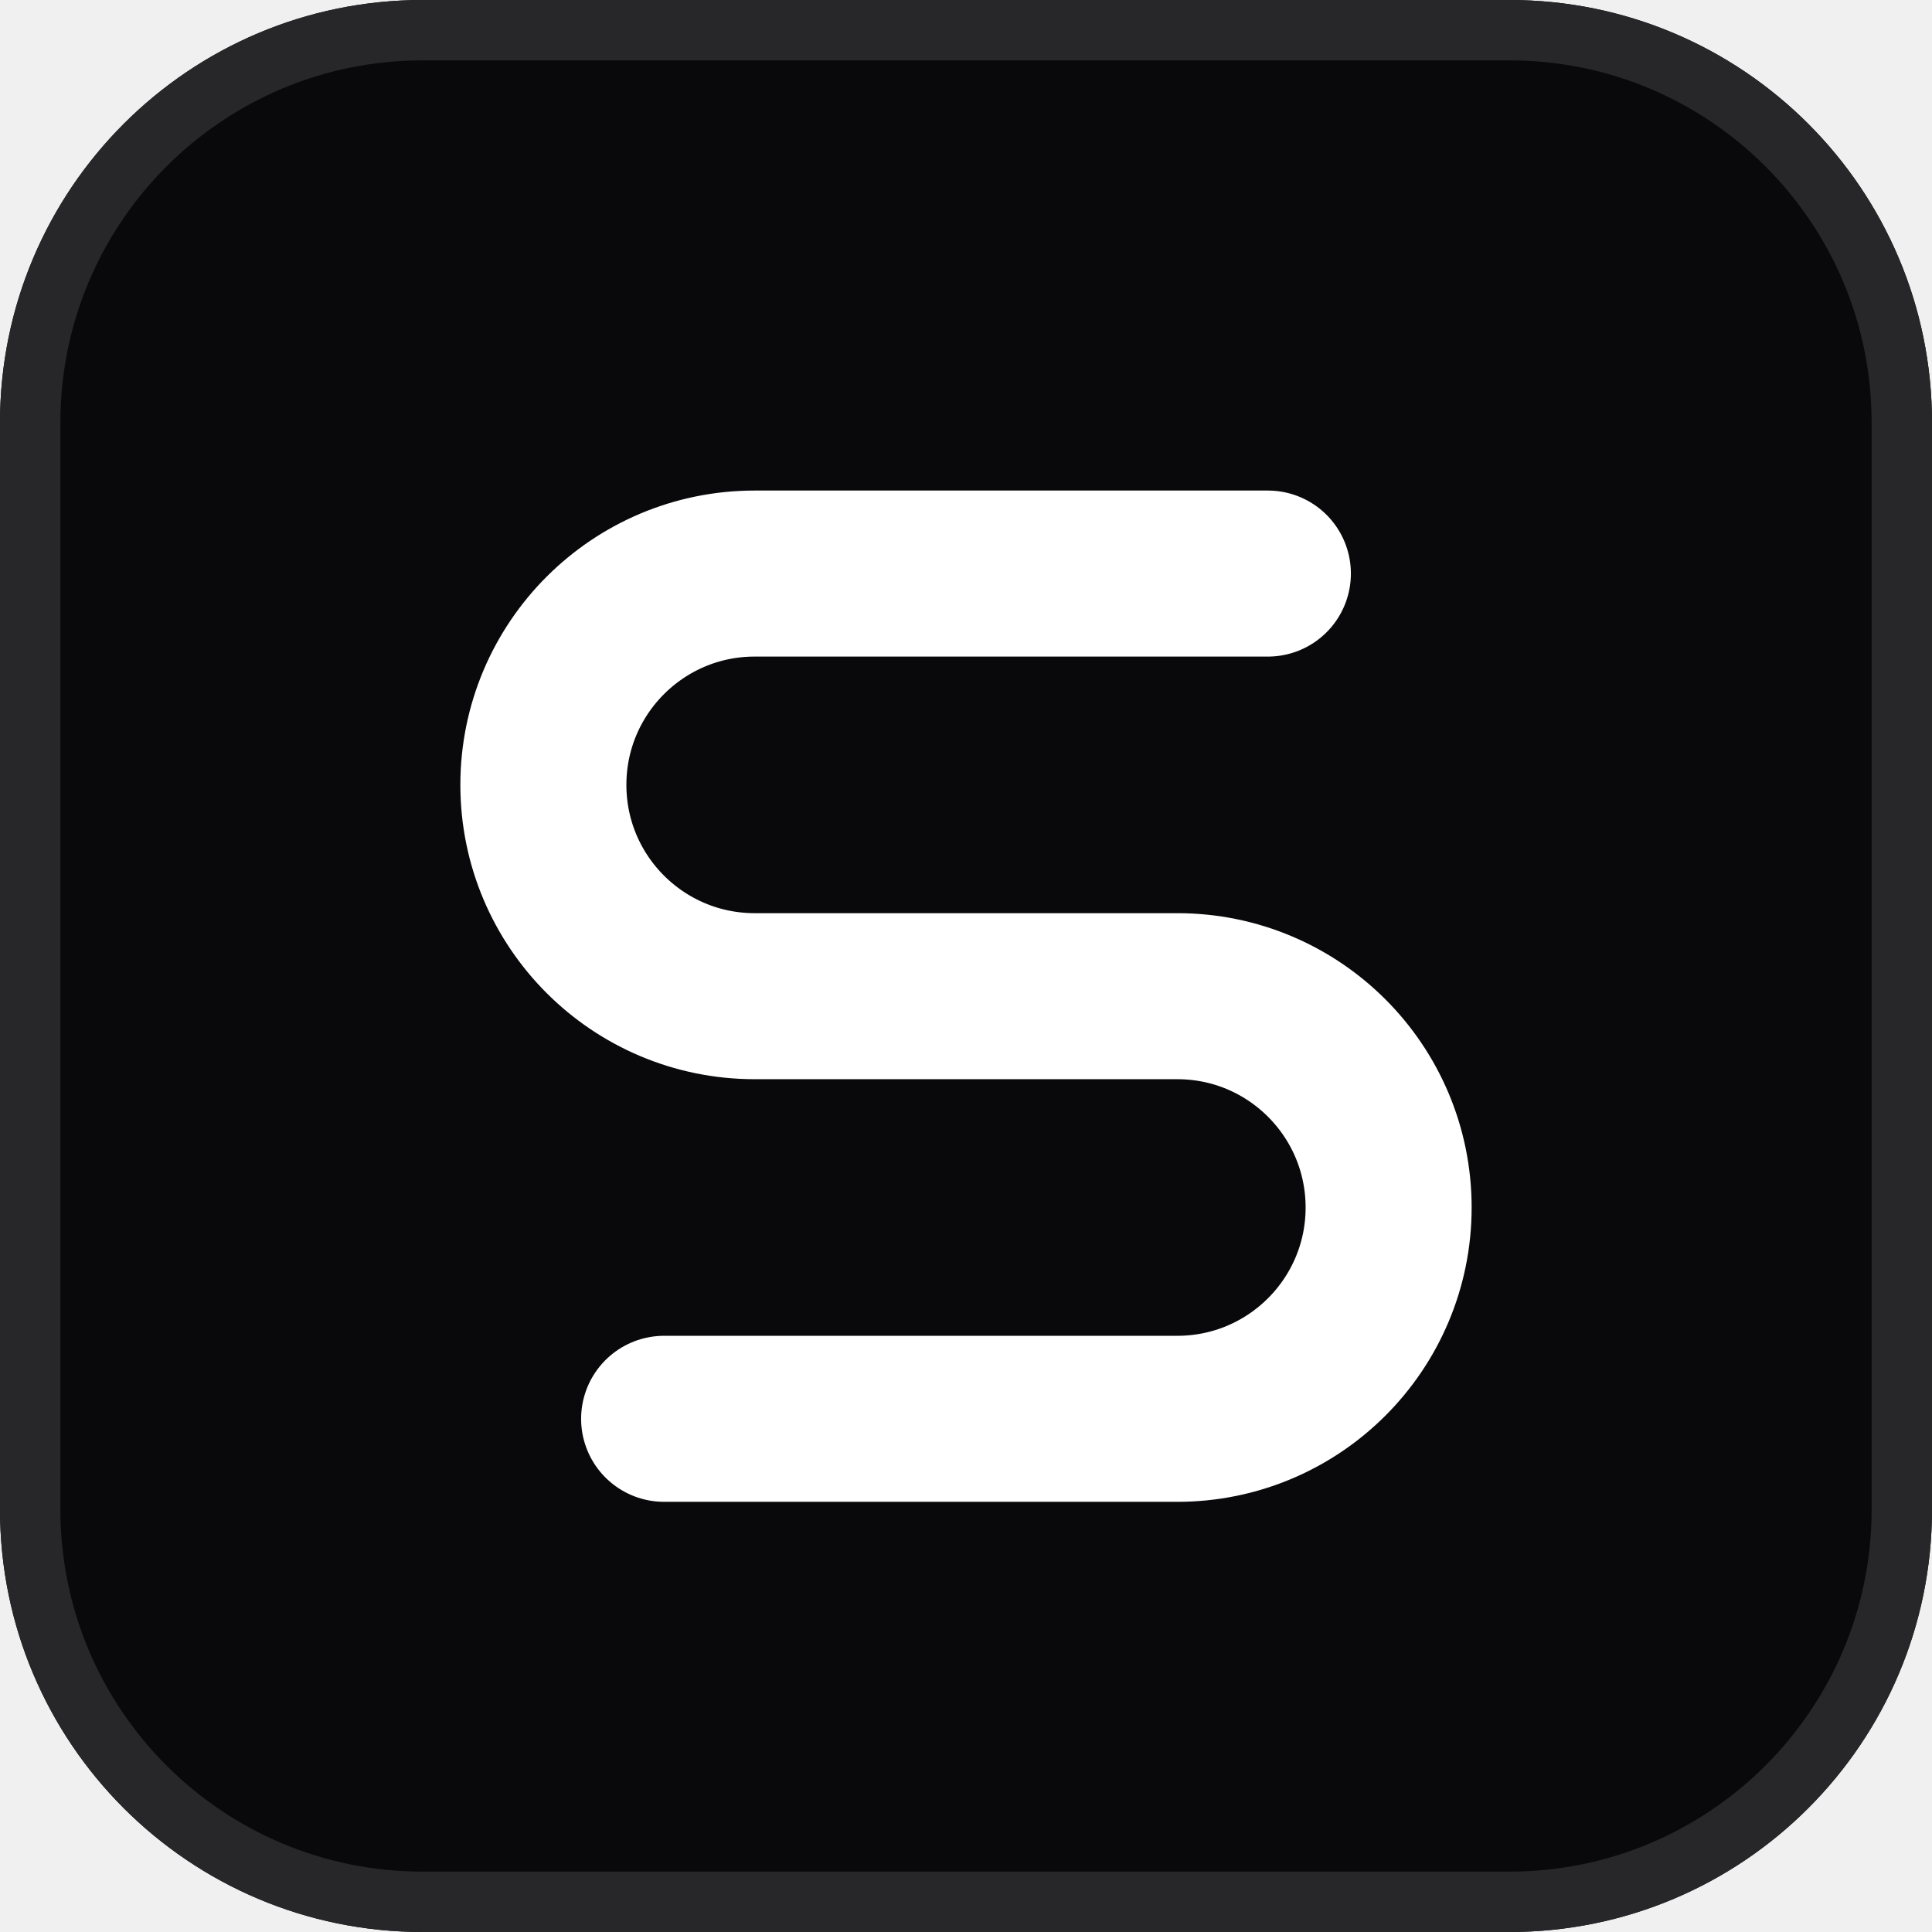
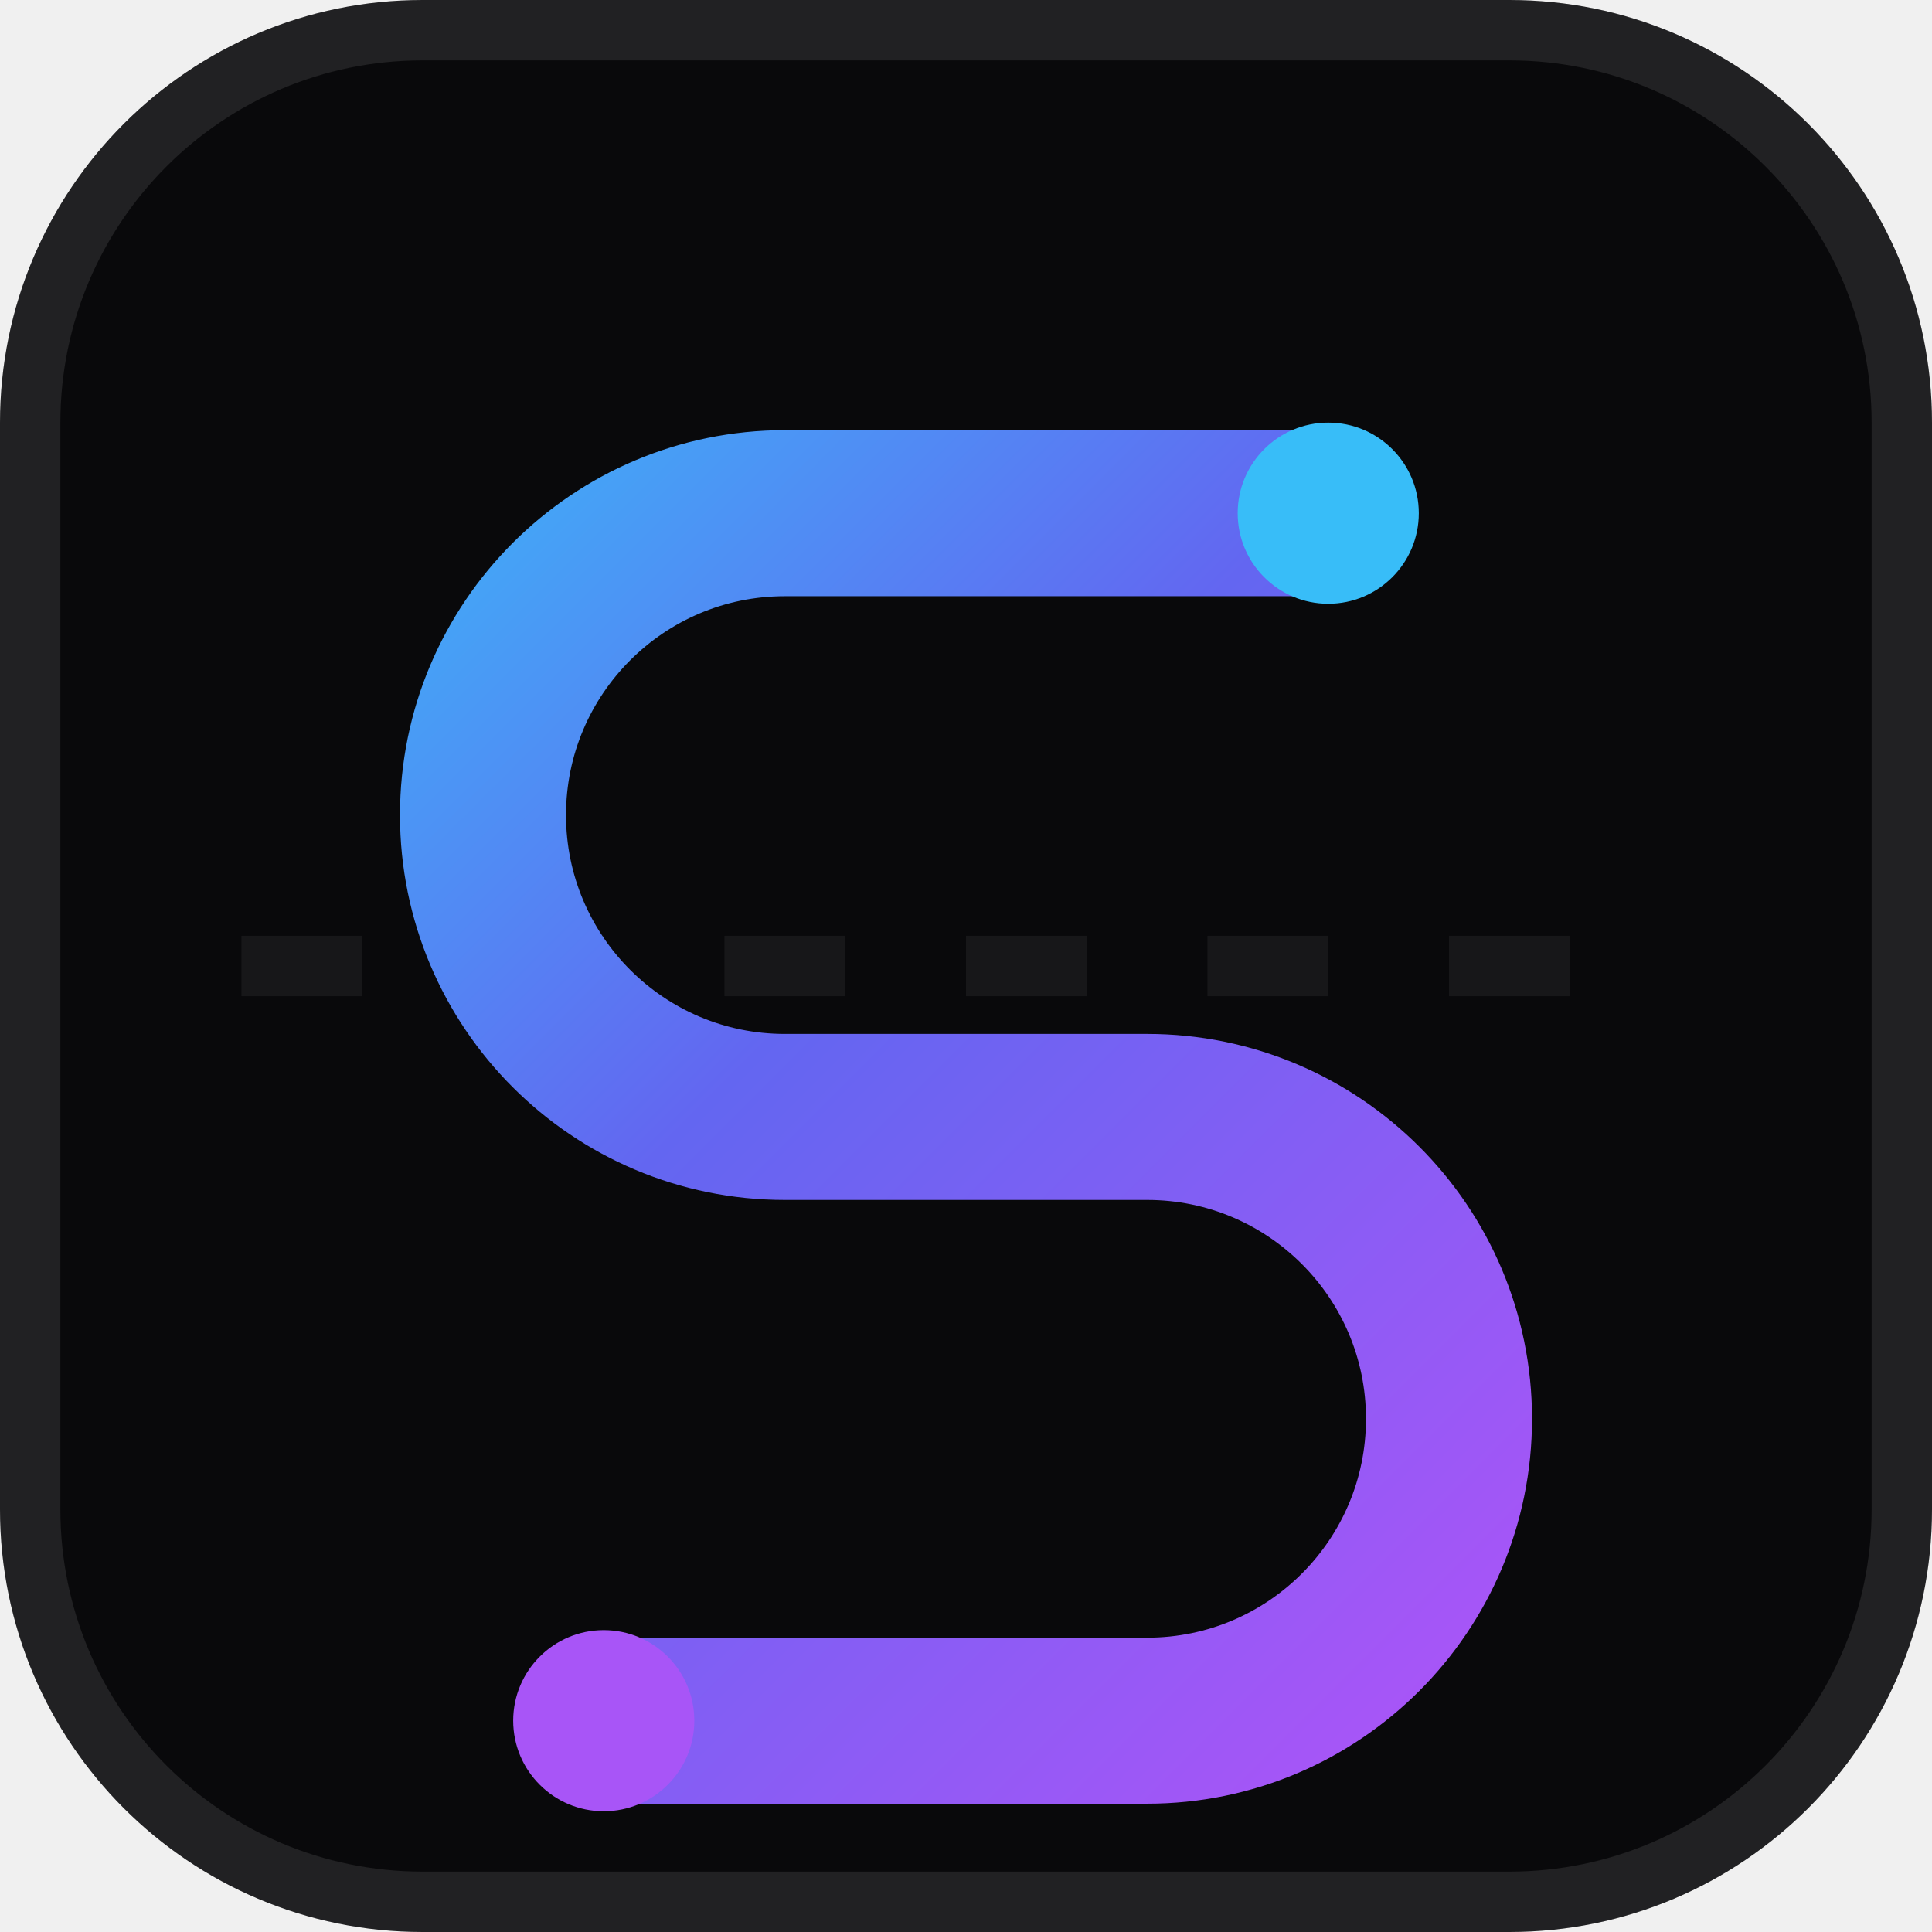
<svg xmlns="http://www.w3.org/2000/svg" viewBox="0 0 32 32" fill="none">
+   <defs>
+     <linearGradient id="specter-s-grad" x1="6" y1="6" x2="26" y2="26" gradientUnits="userSpaceOnUse">
+       <stop stop-color="#38BDF8" />
+       <stop offset="0.45" stop-color="#6366F1" />
+       <stop offset="1" stop-color="#A855F7" />
+     </linearGradient>
+   </defs>
  <rect width="32" height="32" rx="7" fill="#09090B" />
-   <rect x="0.5" y="0.5" width="31" height="31" rx="6.5" stroke="#27272A" />
-   <path d="M21 9.5H12.5C10.567 9.5 9 11.067 9 13C9 14.933 10.567 16.5 12.5 16.5H19.5C21.433 16.5 23 18.067 23 20C23 21.933 21.433 23.5 19.5 23.5H11" stroke="#FFFFFF" stroke-width="2.75" stroke-linecap="round" stroke-linejoin="round" />
+   <rect x="0.5" y="0.5" width="31" height="31" rx="6.5" stroke="rgba(255,255,255,0.1)" />
+   <path d="M4 16H28" stroke="rgba(255,255,255,0.06)" stroke-width="1" stroke-dasharray="2 2" />
+   <path d="M22 8.5H13C10.239 8.5 8 10.739 8 13.5C8 16.261 10.239 18.5 13 18.5H19C21.761 18.5 24 20.739 24 23.5C24 26.261 21.761 28.5 19 28.5H10" stroke="url(#specter-s-grad)" stroke-width="2.75" stroke-linecap="round" stroke-linejoin="round" />
+   <circle cx="22" cy="8.5" r="1.5" fill="#38BDF8" />
+   <circle cx="10" cy="28.5" r="1.5" fill="#A855F7" />
</svg>
